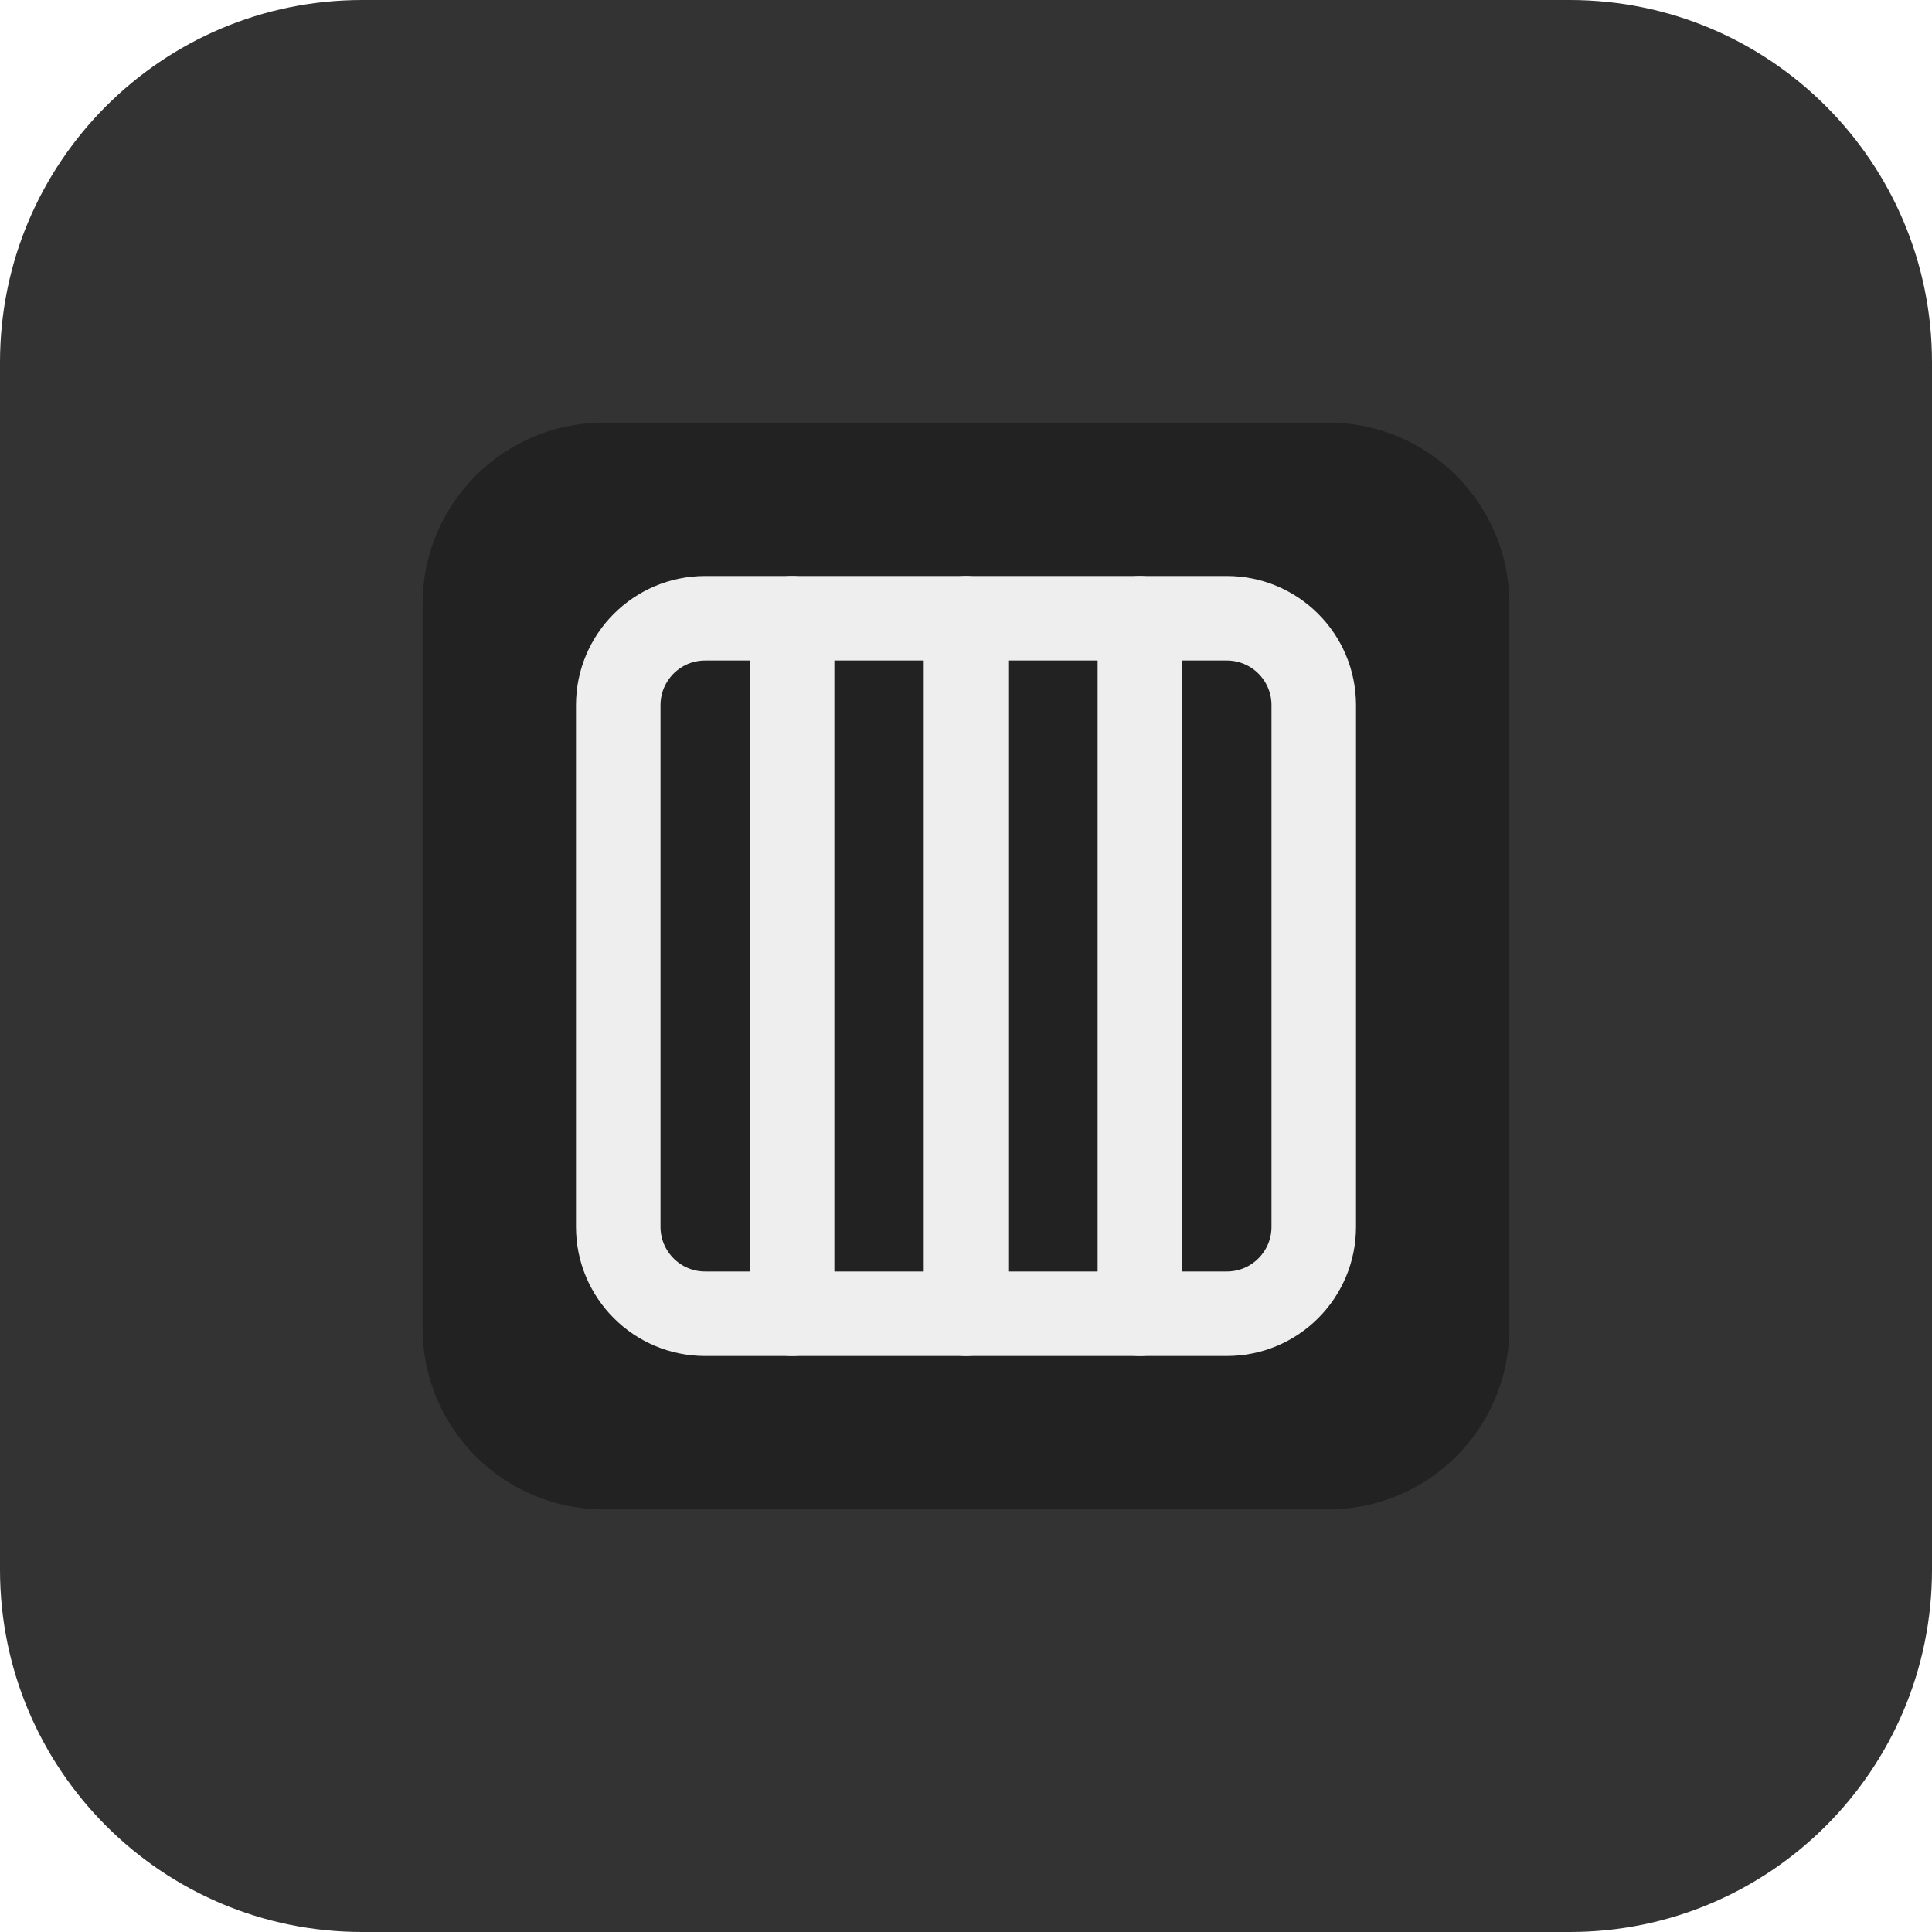
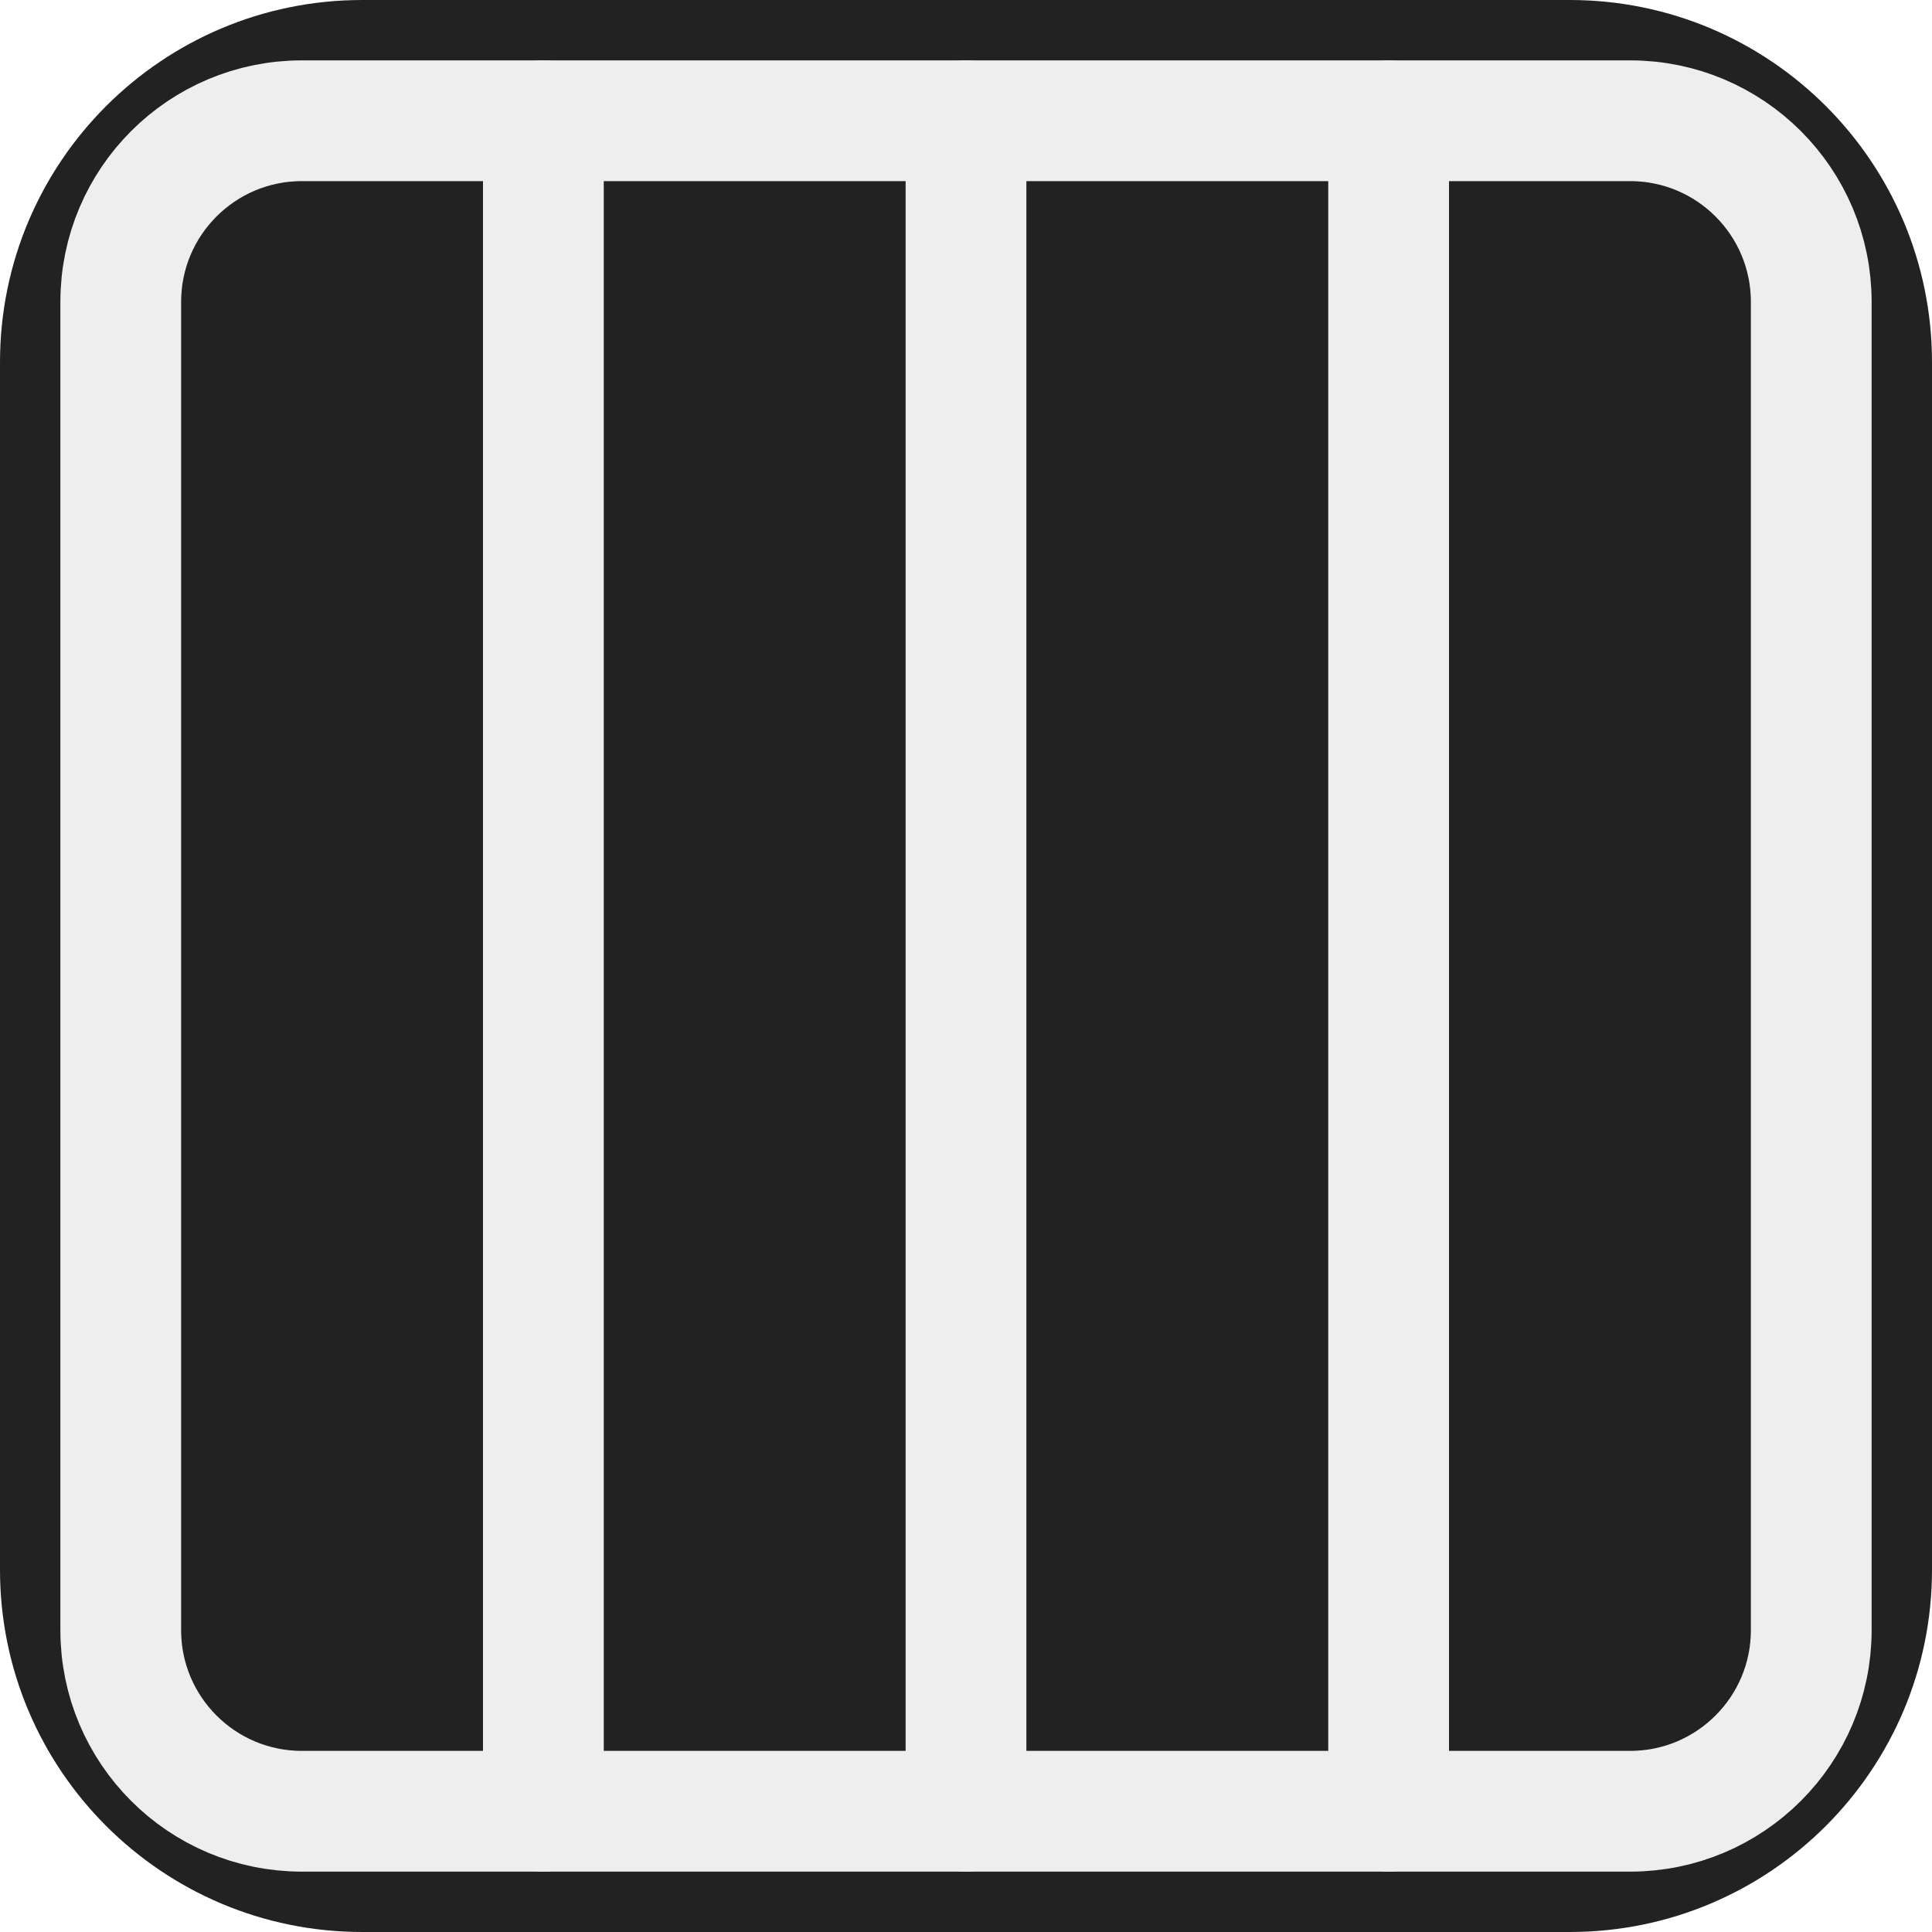
<svg xmlns="http://www.w3.org/2000/svg" viewBox="0 0 32 32">
-   <rect width="32" height="32" rx="6" fill="#333333" />
-   <rect x="7" y="7" width="18" height="18" rx="3" fill="#222222" />
-   <rect x="10.24" y="10.24" width="11.52" height="11.52" rx="1.44" fill="none" stroke="#eeeeee" stroke-width="1.4" stroke-linejoin="round" />
-   <path d="M13.12 10.24v11.52" stroke="#eeeeee" stroke-width="1.4" stroke-linecap="round" />
-   <path d="M16 10.24v11.52" stroke="#eeeeee" stroke-width="1.4" stroke-linecap="round" />
-   <path d="M18.88 10.24v11.52" stroke="#eeeeee" stroke-width="1.4" stroke-linecap="round" />
+   <rect width="32" height="32" rx="6" fill="#222222" />
+   <rect x="2" y="2" width="28" height="28" rx="3" fill="none" stroke="#eeeeee" stroke-width="2" stroke-linejoin="round" />
+   <path d="M9 2v28" stroke="#eeeeee" stroke-width="2" stroke-linecap="round" />
+   <path d="M16 2v28" stroke="#eeeeee" stroke-width="2" stroke-linecap="round" />
+   <path d="M23 2v28" stroke="#eeeeee" stroke-width="2" stroke-linecap="round" />
</svg>
